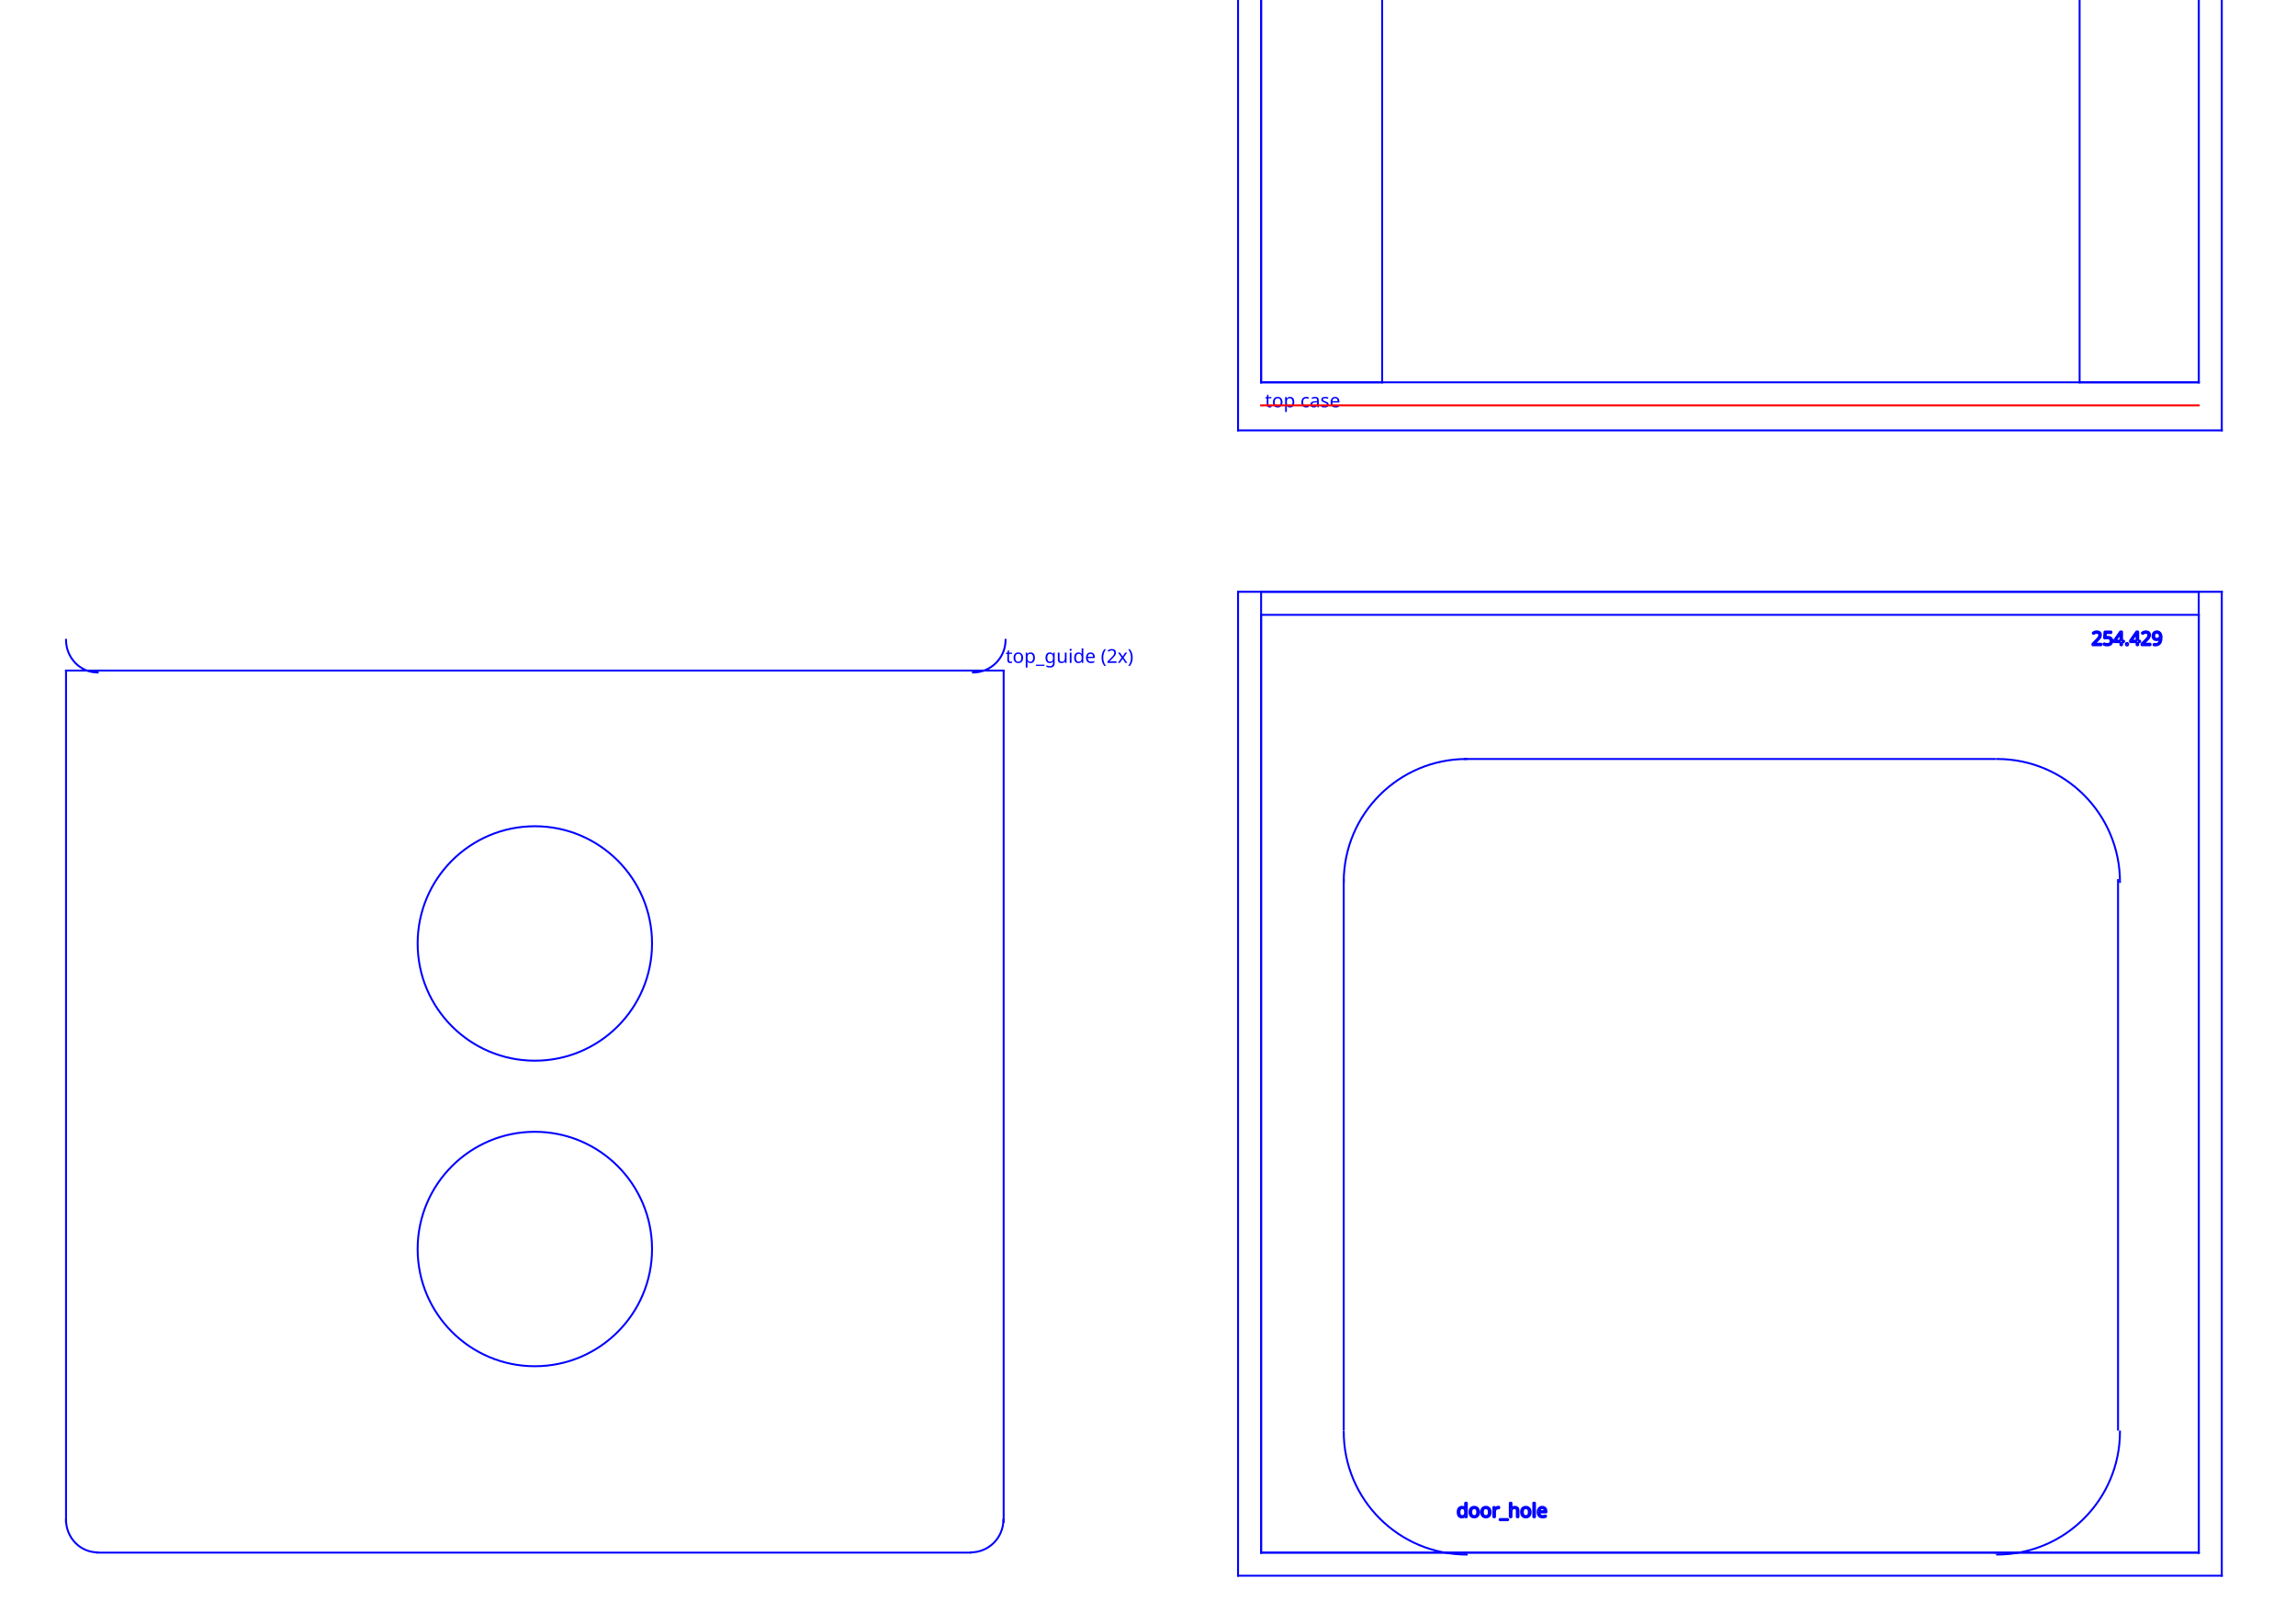
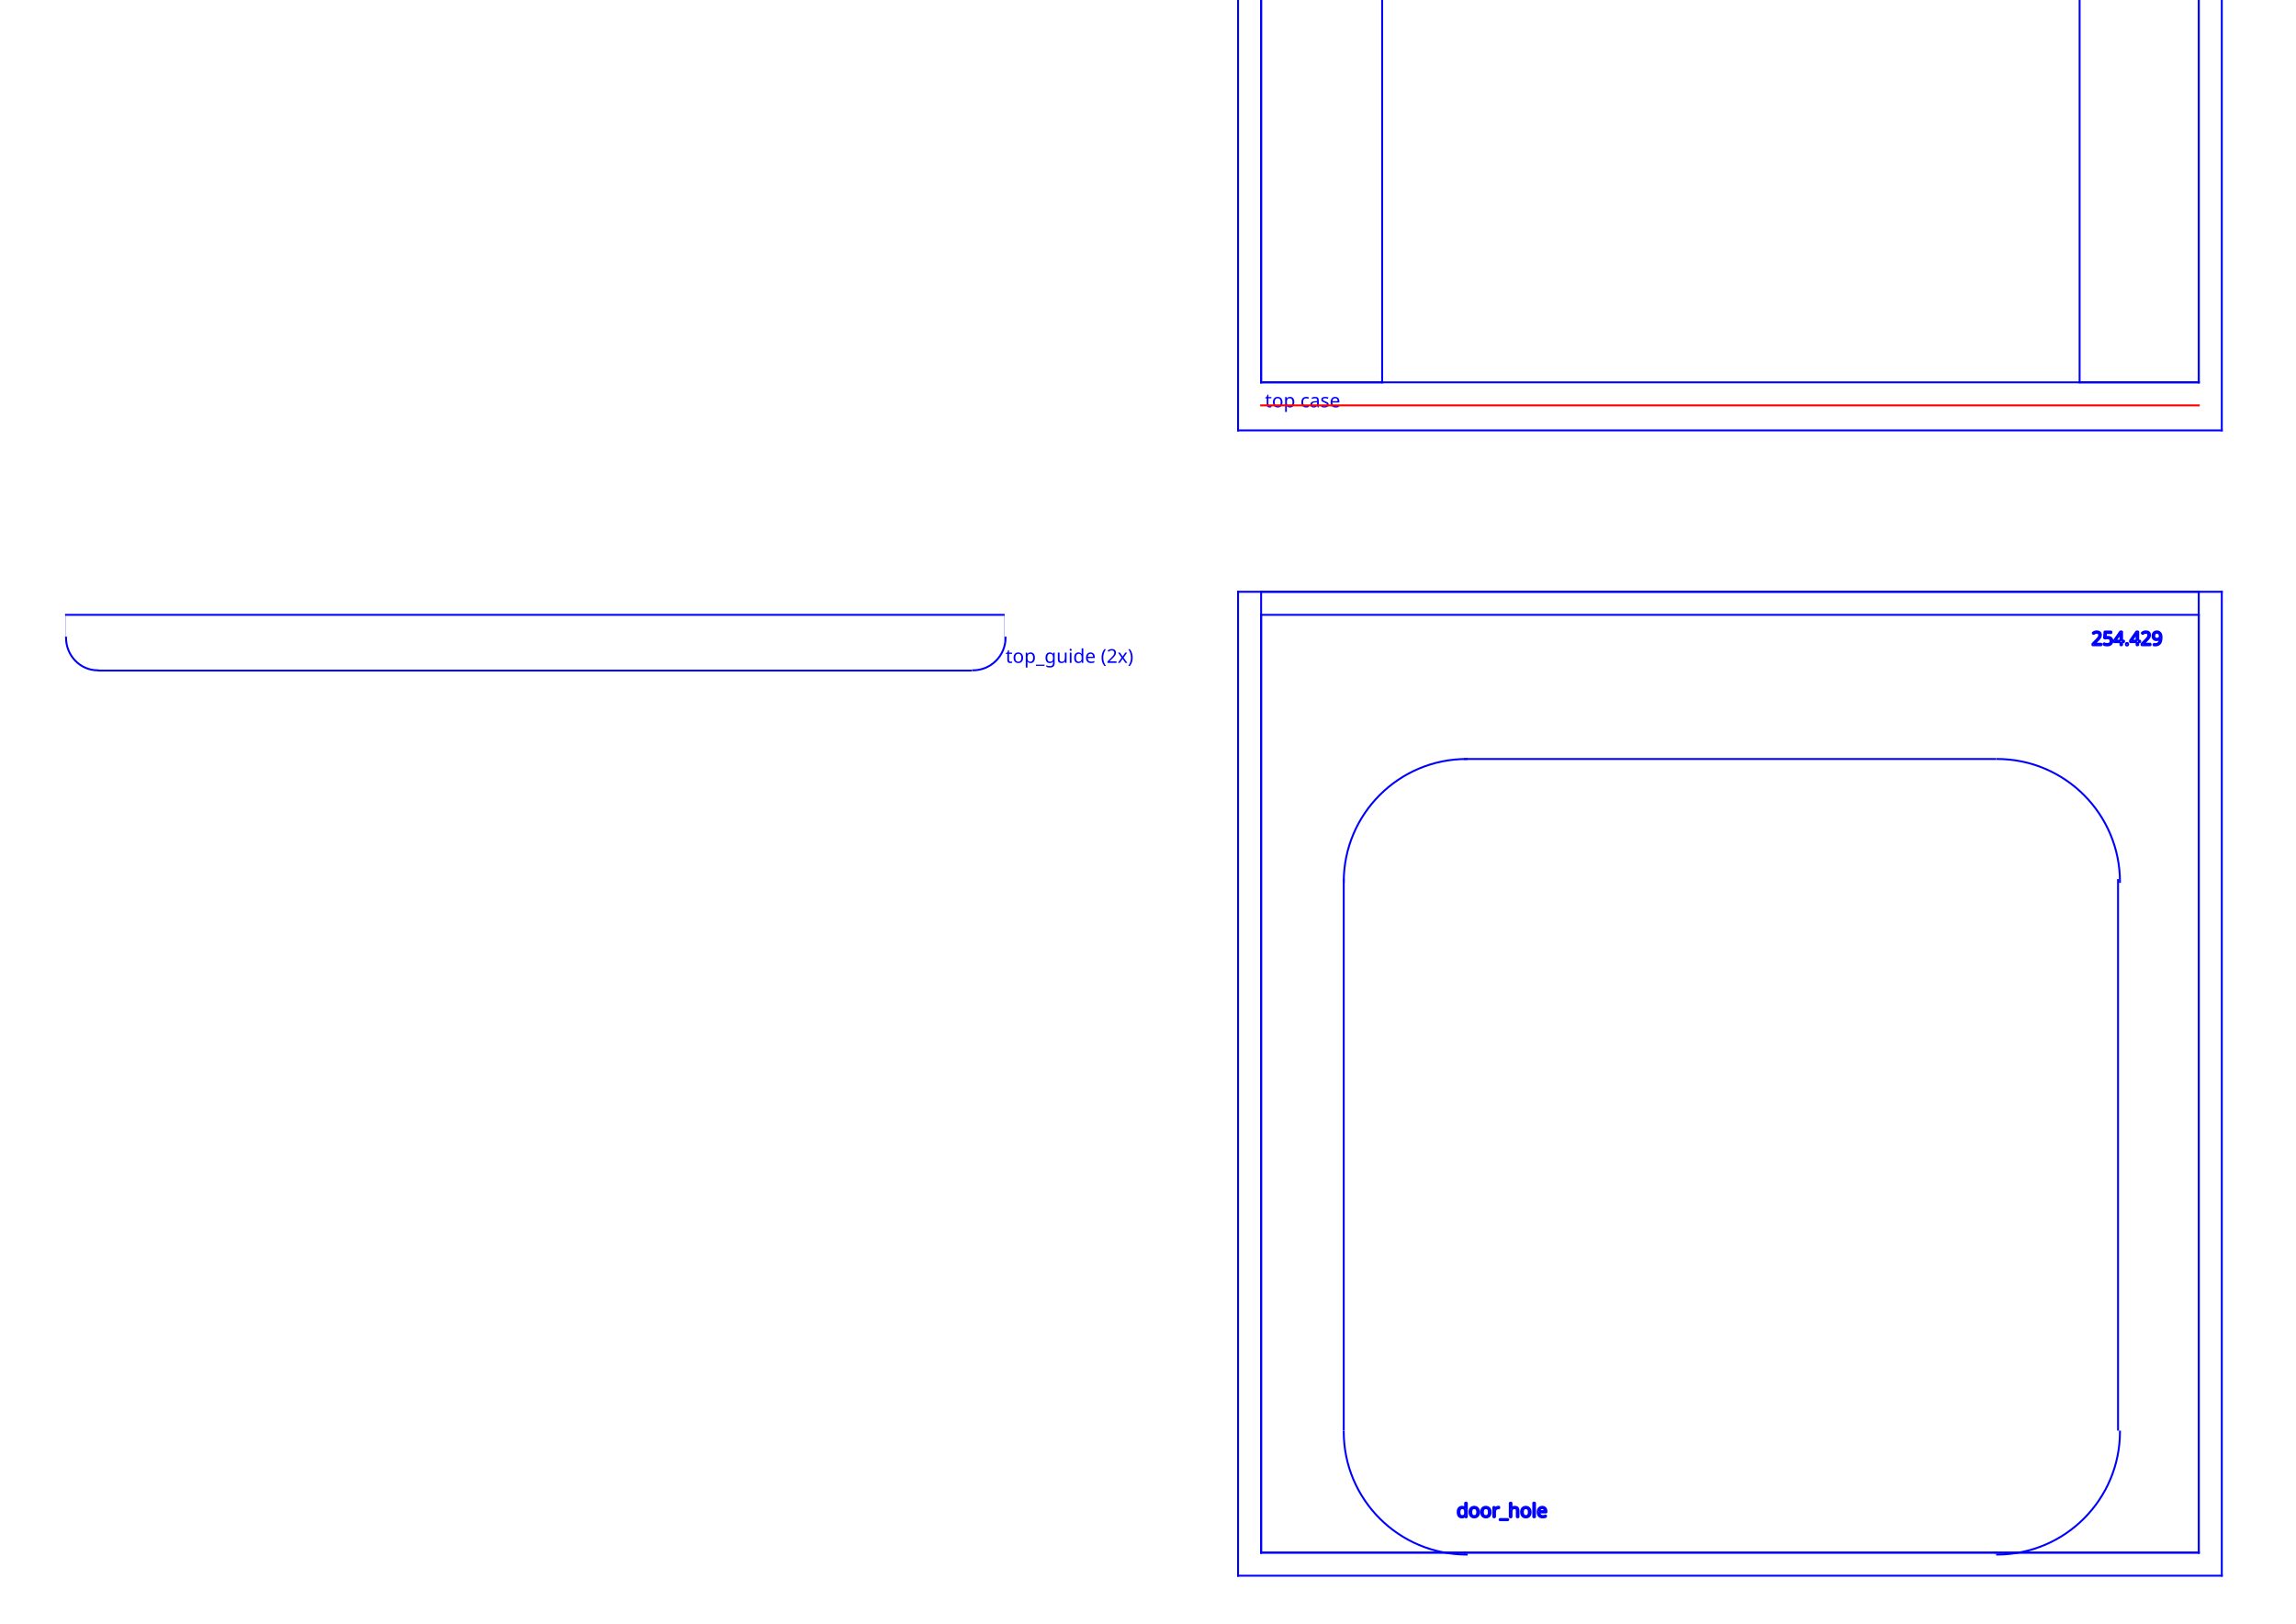
<svg xmlns="http://www.w3.org/2000/svg" width="2104.724" height="1488.189" version="1.2" id="svg2">
  <defs id="defs8" />
-   <g style="font-size:10px;font-style:normal;font-weight:400;fill:none;stroke:#0000ff;stroke-width:1;stroke-linecap:square;stroke-linejoin:bevel;stroke-opacity:1;font-family:Sans" id="g68" font-style="normal" font-weight="400" font-size="10" transform="matrix(1.761293,0,0,1.761293,-274.1177,-227.276)">
-     <text style="font-size:10px;font-style:normal;font-weight:400;fill:#0000ff;fill-opacity:1;stroke:none;font-family:Sans" id="text70" font-style="normal" font-weight="400" font-size="10" y="474" x="679" xml:space="preserve">top_guide (2x)</text>
-   </g>
  <g style="font-size:10px;font-style:normal;font-weight:400;fill:none;stroke:#0000ff;stroke-width:1;stroke-linecap:square;stroke-linejoin:bevel;stroke-opacity:1;font-family:Sans;fill-opacity:1" id="g188" font-style="normal" font-weight="400" font-size="10" transform="matrix(1.761293,0,0,1.761293,-274.1177,-227.276)">
    <polyline style="fill:none;fill-opacity:1;stroke:#0000ff;stroke-opacity:1" id="polyline190" points="800,949 1312,949 " vector-effect="none" />
  </g>
  <g style="font-size:10px;font-style:normal;font-weight:400;fill:none;stroke:#0000ff;stroke-width:1;stroke-linecap:square;stroke-linejoin:bevel;stroke-opacity:1;font-family:Sans;fill-opacity:1" id="g204" font-style="normal" font-weight="400" font-size="10" transform="matrix(1.761293,0,0,1.761293,-274.1177,-227.276)">
    <polyline style="fill:none;fill-opacity:1;stroke:#0000ff;stroke-opacity:1" id="polyline206" points="1258,873 1258,587 " vector-effect="none" />
  </g>
  <g style="font-size:10px;font-style:normal;font-weight:400;fill:none;stroke:#0000ff;stroke-width:1;stroke-linecap:square;stroke-linejoin:bevel;stroke-opacity:1;font-family:Sans" id="g208" font-style="normal" font-weight="400" font-size="10" transform="translate(0,235.6901)" />
  <g style="font-size:10px;font-style:normal;font-weight:400;fill:none;stroke:#0000ff;stroke-width:1;stroke-linecap:square;stroke-linejoin:bevel;stroke-opacity:1;font-family:Sans" id="g214" font-style="normal" font-weight="400" font-size="10" transform="translate(0,235.6901)" />
  <g style="font-size:10px;font-style:normal;font-weight:400;fill:none;stroke:#0000ff;stroke-width:1;stroke-linecap:square;stroke-linejoin:bevel;stroke-opacity:1;font-family:Sans;fill-opacity:1" id="g252" font-style="normal" font-weight="400" font-size="10" transform="matrix(1.761293,0,0,1.761293,-274.1177,-227.276)">
    <polyline style="fill:none;fill-opacity:1;stroke:#0000ff;stroke-opacity:1" id="polyline254" points="800,437 800,949 " vector-effect="none" />
  </g>
  <g style="font-size:10px;font-style:normal;font-weight:400;fill:none;stroke:#0000ff;stroke-width:1;stroke-linecap:square;stroke-linejoin:bevel;stroke-opacity:1;font-family:Sans;fill-opacity:1" id="g328" font-style="normal" font-weight="400" font-size="10" transform="matrix(1.761293,0,0,1.761293,-274.1177,-227.276)">
    <polyline style="fill:none;fill-opacity:1;stroke:#0000ff;stroke-opacity:1" id="polyline330" points="1300,449 1300,937 " vector-effect="none" />
  </g>
  <g style="font-size:10px;font-style:normal;font-weight:400;fill:none;stroke:#0000ff;stroke-width:1;stroke-linecap:square;stroke-linejoin:bevel;stroke-opacity:1;font-family:Sans;fill-opacity:1" id="g348" font-style="normal" font-weight="400" font-size="10" transform="matrix(1.761293,0,0,1.761293,-274.1177,-227.276)">
    <path id="path350" d="m 919,524 c -35.323,0 -63.962,28.616 -64,63.93" vector-effect="none" style="fill:none;fill-opacity:1;stroke:#0000ff;stroke-opacity:1" />
  </g>
  <g style="font-size:10px;font-style:normal;font-weight:400;fill:none;stroke:#0000ff;stroke-width:1;stroke-linecap:square;stroke-linejoin:bevel;stroke-opacity:1;font-family:Sans;fill-opacity:1" id="g360" font-style="normal" font-weight="400" font-size="10" transform="matrix(1.761293,0,0,1.761293,-274.1177,-227.276)">
    <path id="path362" d="m 1195.07,938 c 35.31,-0.038 63.93,-28.677 63.93,-64" vector-effect="none" style="fill:none;fill-opacity:1;stroke:#0000ff;stroke-opacity:1" />
  </g>
  <g style="font-size:10px;font-style:normal;font-weight:400;fill:none;stroke:#0000ff;stroke-width:1;stroke-linecap:square;stroke-linejoin:bevel;stroke-opacity:1;font-family:Sans;fill-opacity:1" id="g364" font-style="normal" font-weight="400" font-size="10" transform="matrix(1.761293,0,0,1.761293,-274.1177,-227.276)">
    <polyline style="fill:none;fill-opacity:1;stroke:#0000ff;stroke-opacity:1" id="polyline366" points="1300,937 1300,437 " vector-effect="none" />
  </g>
  <g style="font-size:10px;font-style:normal;font-weight:400;fill:none;stroke:#0000ff;stroke-width:1;stroke-linecap:square;stroke-linejoin:bevel;stroke-opacity:1;font-family:Sans;fill-opacity:1" id="g368" font-style="normal" font-weight="400" font-size="10" transform="matrix(1.761293,0,0,1.761293,-274.1177,-227.276)">
    <polyline style="fill:none;fill-opacity:1;stroke:#0000ff;stroke-opacity:1" id="polyline370" points="918,524 1194,524 " vector-effect="none" />
  </g>
  <g style="font-size:10px;font-style:normal;font-weight:400;fill:none;stroke:#0000ff;stroke-width:1;stroke-linecap:square;stroke-linejoin:bevel;stroke-opacity:1;font-family:Sans;fill-opacity:1" id="g396" font-style="normal" font-weight="400" font-size="10" transform="matrix(1.761293,0,0,1.761293,-274.1177,-227.276)">
    <polyline style="fill:none;fill-opacity:1;stroke:#0000ff;stroke-opacity:1" id="polyline398" points="812,437 1300,437 " vector-effect="none" />
  </g>
  <g style="font-size:10px;font-style:normal;font-weight:400;fill:none;stroke:#0000ff;stroke-width:1;stroke-linecap:square;stroke-linejoin:bevel;stroke-opacity:1;font-family:Sans;fill-opacity:1" id="g412" font-style="normal" font-weight="400" font-size="10" transform="matrix(1.761293,0,0,1.761293,-274.1177,-227.276)">
    <polyline style="fill:none;fill-opacity:1;stroke:#0000ff;stroke-opacity:1" id="polyline414" points="1300,937 1194,937 " vector-effect="none" />
  </g>
  <g style="font-size:10px;font-style:normal;font-weight:400;fill:none;stroke:#0000ff;stroke-width:1;stroke-linecap:square;stroke-linejoin:bevel;stroke-opacity:1;font-family:Sans;fill-opacity:1" id="g416" font-style="normal" font-weight="400" font-size="10" transform="matrix(1.761293,0,0,1.761293,-274.1177,-227.276)">
    <polyline style="fill:none;fill-opacity:1;stroke:#0000ff;stroke-opacity:1" id="polyline418" points="812,937 812,449 " vector-effect="none" />
  </g>
  <g style="font-size:10px;font-style:normal;font-weight:400;fill:none;stroke:#0000ff;stroke-width:1;stroke-linecap:square;stroke-linejoin:bevel;stroke-opacity:1;font-family:Sans" id="g420" font-style="normal" font-weight="400" font-size="10" transform="translate(0,235.6901)" />
  <g style="font-size:10px;font-style:normal;font-weight:400;fill:none;stroke:#0000ff;stroke-width:1;stroke-linecap:square;stroke-linejoin:bevel;stroke-opacity:1;font-family:Sans" id="g426" font-style="normal" font-weight="400" font-size="10" transform="translate(0,235.6901)" />
  <g style="font-size:10px;font-style:normal;font-weight:400;fill:none;stroke:#0000ff;stroke-width:1;stroke-linecap:square;stroke-linejoin:bevel;stroke-opacity:1;font-family:Sans;fill-opacity:1;stroke-miterlimit:4;stroke-dasharray:none" id="g428" font-style="normal" font-weight="400" font-size="10" transform="matrix(1.761293,0,0,1.761293,-416.4704,-220.5613)">
    <text style="font-size:10px;font-style:normal;font-weight:400;fill:none;fill-opacity:1;stroke:#0000ff;font-family:Sans;stroke-opacity:1;stroke-width:1;stroke-miterlimit:4;stroke-dasharray:none" id="text430" font-style="normal" font-weight="400" font-size="10" y="461" x="1325" xml:space="preserve">254.429</text>
  </g>
  <g style="font-size:10px;font-style:normal;font-weight:400;fill:none;stroke:#0000ff;stroke-width:1;stroke-linecap:square;stroke-linejoin:bevel;stroke-opacity:1;font-family:Sans" id="g432" font-style="normal" font-weight="400" font-size="10" transform="translate(0,235.6901)" />
  <g style="font-size:10px;font-style:normal;font-weight:400;fill:none;stroke:#0000ff;stroke-width:1;stroke-linecap:square;stroke-linejoin:bevel;stroke-opacity:1;font-family:Sans" id="g438" font-style="normal" font-weight="400" font-size="10" transform="translate(0,235.6901)" />
  <g style="font-size:10px;font-style:normal;font-weight:400;fill:none;stroke:#0000ff;stroke-width:1;stroke-linecap:square;stroke-linejoin:bevel;stroke-opacity:1;font-family:Sans;fill-opacity:1" id="g460" font-style="normal" font-weight="400" font-size="10" transform="matrix(1.761293,0,0,1.761293,-274.1177,-227.276)">
    <polyline style="fill:none;fill-opacity:1;stroke:#0000ff;stroke-opacity:1" id="polyline462" points="1312,437 800,437 " vector-effect="none" />
  </g>
  <g style="font-size:10px;font-style:normal;font-weight:400;fill:none;stroke:#0000ff;stroke-width:1;stroke-linecap:square;stroke-linejoin:bevel;stroke-opacity:1;font-family:Sans;fill-opacity:1" id="g464" font-style="normal" font-weight="400" font-size="10" transform="matrix(1.761293,0,0,1.761293,-274.1177,-227.276)">
    <polyline style="fill:none;fill-opacity:1;stroke:#0000ff;stroke-opacity:1" id="polyline466" points="812,449 1300,449 " vector-effect="none" />
  </g>
  <g style="font-size:10px;font-style:normal;font-weight:400;fill:none;stroke:#0000ff;stroke-width:1;stroke-linecap:square;stroke-linejoin:bevel;stroke-opacity:1;font-family:Sans" id="g472" font-style="normal" font-weight="400" font-size="10" transform="translate(0,235.6901)" />
  <g style="font-size:10px;font-style:normal;font-weight:400;fill:none;stroke:#0000ff;stroke-width:1;stroke-linecap:square;stroke-linejoin:bevel;stroke-opacity:1;font-family:Sans" id="g478" font-style="normal" font-weight="400" font-size="10" transform="translate(0,235.6901)" />
  <g style="font-size:10px;font-style:normal;font-weight:400;fill:none;stroke:#0000ff;stroke-width:1;stroke-linecap:square;stroke-linejoin:bevel;stroke-opacity:1;font-family:Sans;fill-opacity:1" id="g488" font-style="normal" font-weight="400" font-size="10" transform="matrix(1.761293,0,0,1.761293,-274.1177,-227.276)">
    <polyline style="fill:none;fill-opacity:1;stroke:#0000ff;stroke-opacity:1" id="polyline490" points="918,937 812,937 " vector-effect="none" />
  </g>
  <g style="font-size:10px;font-style:normal;font-weight:400;fill:none;stroke:#0000ff;stroke-width:1;stroke-linecap:square;stroke-linejoin:bevel;stroke-opacity:1;stroke-dasharray:4, 2, 1, 2;stroke-dashoffset:0;font-family:Sans" id="g496" font-style="normal" font-weight="400" font-size="10" transform="translate(0,235.6901)" />
  <g style="font-size:10px;font-style:normal;font-weight:400;fill:none;stroke:#0000ff;stroke-width:1;stroke-linecap:square;stroke-linejoin:bevel;stroke-opacity:1;font-family:Sans;fill-opacity:1" id="g512" font-style="normal" font-weight="400" font-size="10" transform="matrix(1.761293,0,0,1.761293,-274.1177,-227.276)">
    <polyline style="fill:none;fill-opacity:1;stroke:#0000ff;stroke-opacity:1" id="polyline514" points="918,937 1194,937 " vector-effect="none" />
  </g>
  <g style="font-size:10px;font-style:normal;font-weight:400;fill:none;stroke:#0000ff;stroke-width:1;stroke-linecap:square;stroke-linejoin:bevel;stroke-opacity:1;font-family:Sans;fill-opacity:1" id="g524" font-style="normal" font-weight="400" font-size="10" transform="matrix(1.761293,0,0,1.761293,-165.3388,-298.4524)">
    <text style="font-size:10px;font-style:normal;font-weight:400;fill:none;fill-opacity:1;stroke:#0000ff;font-family:Sans;stroke-opacity:1" id="text526" font-style="normal" font-weight="400" font-size="10" y="959" x="852" xml:space="preserve">door_hole</text>
  </g>
  <g style="font-size:10px;font-style:normal;font-weight:400;fill:none;stroke:#0000ff;stroke-width:1;stroke-linecap:square;stroke-linejoin:bevel;stroke-opacity:1;font-family:Sans;fill-opacity:1" id="g528" font-style="normal" font-weight="400" font-size="10" transform="matrix(1.761293,0,0,1.761293,-274.1177,-227.276)">
    <polyline style="fill:none;fill-opacity:1;stroke:#0000ff;stroke-opacity:1" id="polyline530" points="855,873 855,587 " vector-effect="none" />
  </g>
  <g style="font-size:10px;font-style:normal;font-weight:400;fill:none;stroke:#0000ff;stroke-width:1;stroke-linecap:square;stroke-linejoin:bevel;stroke-opacity:1;font-family:Sans;fill-opacity:1" id="g536" font-style="normal" font-weight="400" font-size="10" transform="matrix(1.761293,0,0,1.761293,-274.1177,-227.276)">
    <path id="path538" d="m 1259,588 c 0,-35.323 -28.62,-63.962 -63.93,-64" vector-effect="none" style="fill:none;fill-opacity:1;stroke:#0000ff;stroke-opacity:1" />
  </g>
  <g style="font-size:10px;font-style:normal;font-weight:400;fill:none;stroke:#0000ff;stroke-width:1;stroke-linecap:square;stroke-linejoin:bevel;stroke-opacity:1;font-family:Sans;fill-opacity:1" id="g544" font-style="normal" font-weight="400" font-size="10" transform="matrix(1.761293,0,0,1.761293,-274.1177,-227.276)">
    <path id="path546" d="m 855,874.07 c 0.038,35.314 28.677,63.93 64,63.93" vector-effect="none" style="fill:none;fill-opacity:1;stroke:#0000ff;stroke-opacity:1" />
  </g>
  <g style="font-size:10px;font-style:normal;font-weight:400;fill:none;stroke:#0000ff;stroke-width:1;stroke-linecap:square;stroke-linejoin:bevel;stroke-opacity:1;font-family:Sans;fill-opacity:1" id="g552" font-style="normal" font-weight="400" font-size="10" transform="matrix(1.761293,0,0,1.761293,-274.1177,-227.276)">
    <polyline style="fill:none;fill-opacity:1;stroke:#0000ff;stroke-opacity:1" id="polyline554" points="812,937 812,437 " vector-effect="none" />
  </g>
  <g style="font-size:10px;font-style:normal;font-weight:400;fill:none;stroke:#0000ff;stroke-width:1;stroke-linecap:square;stroke-linejoin:bevel;stroke-opacity:1;font-family:Sans;fill-opacity:1" id="g560" font-style="normal" font-weight="400" font-size="10" transform="matrix(1.761293,0,0,1.761293,-274.1177,-227.276)">
    <polyline style="fill:none;fill-opacity:1;stroke:#0000ff;stroke-opacity:1" id="polyline562" points="1312,949 1312,437 " vector-effect="none" />
  </g>
  <g style="font-size:10px;font-style:normal;font-weight:400;fill:none;stroke:#0000ff;stroke-width:1;stroke-linecap:square;stroke-linejoin:bevel;stroke-opacity:1;font-family:Sans;fill-opacity:1" id="g608" font-style="normal" font-weight="400" font-size="10" transform="matrix(1.761293,0,0,1.761293,-274.1177,-227.276)">
    <polyline style="fill:none;fill-opacity:1;stroke:#0000ff;stroke-opacity:1" id="polyline610" points="812,937 1300,937 " vector-effect="none" />
  </g>
  <g style="font-size:10px;font-style:normal;font-weight:400;fill:none;stroke:#0000ff;stroke-width:1;stroke-linecap:square;stroke-linejoin:bevel;stroke-opacity:1;font-family:Sans" id="g636" font-style="normal" font-weight="400" font-size="10" transform="translate(0,235.6901)" />
  <g style="font-size:10px;font-style:normal;font-weight:400;fill:none;stroke:#0000ff;stroke-width:1;stroke-linecap:square;stroke-linejoin:bevel;stroke-opacity:1;font-family:Sans" id="g642" font-style="normal" font-weight="400" font-size="10" transform="translate(0,235.6901)" />
-   <g style="font-size:10px;font-style:normal;font-weight:400;fill:none;stroke:#0000ff;stroke-width:1;stroke-linecap:square;stroke-linejoin:bevel;stroke-opacity:1;font-family:Sans" id="g680" font-style="normal" font-weight="400" font-size="10" transform="matrix(1.761293,0,0,1.761293,-274.1177,-227.276)">
-     <path id="path682" d="M 662.019,479 C 671.399,478.99 679,471.383 679,462" vector-effect="none" />
-   </g>
-   <g style="font-size:10px;font-style:normal;font-weight:400;fill:none;stroke:#0000ff;stroke-width:1;stroke-linecap:square;stroke-linejoin:bevel;stroke-opacity:1;font-family:Sans" id="g692" font-style="normal" font-weight="400" font-size="10" transform="matrix(1.761293,0,0,1.761293,-274.1177,-227.276)">
-     <path id="path694" d="m 190,462 c 0,9.383 7.378,16.99 16.482,17" vector-effect="none" />
-   </g>
-   <g id="layer5" style="display:inline">
-     <g style="font-size:10px;font-style:normal;font-weight:400;fill:none;stroke:#0000ff;stroke-width:1;stroke-linecap:square;stroke-linejoin:bevel;stroke-opacity:1;display:inline;font-family:Sans" id="g76" font-style="normal" font-weight="400" font-size="10" transform="matrix(1.761293,0,0,1.761293,-274.1177,-227.276)">
-       <path id="path78" d="m 495,620 c 0,33.689 -27.311,61 -61,61 -33.689,0 -61,-27.311 -61,-61 0,-33.689 27.311,-61 61,-61 33.689,0 61,27.311 61,61" vector-effect="none" />
-     </g>
-     <g style="font-size:10px;font-style:normal;font-weight:400;fill:none;stroke:#0000ff;stroke-width:1;stroke-linecap:square;stroke-linejoin:bevel;stroke-opacity:1;display:inline;font-family:Sans" id="g128" font-style="normal" font-weight="400" font-size="10" transform="matrix(1.761293,0,0,1.761293,-274.1177,-227.276)">
-       <path id="path130" d="m 495,779 c 0,33.689 -27.311,61 -61,61 -33.689,0 -61,-27.311 -61,-61 0,-33.689 27.311,-61 61,-61 33.689,0 61,27.311 61,61" vector-effect="none" />
-     </g>
-     <g style="font-size:10px;font-style:normal;font-weight:400;fill:none;stroke:#0000ff;stroke-width:1;stroke-linecap:square;stroke-linejoin:bevel;stroke-opacity:1;display:inline;font-family:Sans" id="g196" font-style="normal" font-weight="400" font-size="10" transform="matrix(1.761293,0,0,1.761293,-276.1177,-229.276)">
-       <path id="path198" d="M 662.019,938 C 671.399,937.99 679,930.383 679,921" vector-effect="none" />
-     </g>
-     <g style="font-size:10px;font-style:normal;font-weight:400;fill:none;stroke:#0000ff;stroke-width:1;stroke-linecap:square;stroke-linejoin:bevel;stroke-opacity:1;display:inline;font-family:Sans" id="g220" font-style="normal" font-weight="400" font-size="10" transform="matrix(1.761293,0,0,1.761293,-274.1177,-227.276)">
-       <polyline style="fill:none" id="polyline222" points="206,937 661,937 " vector-effect="none" />
-     </g>
-     <g style="font-size:10px;font-style:normal;font-weight:400;fill:none;stroke:#0000ff;stroke-width:1;stroke-linecap:square;stroke-linejoin:bevel;stroke-opacity:1;display:inline;font-family:Sans" id="g200" font-style="normal" font-weight="400" font-size="10" transform="matrix(1.761293,0,0,1.761293,-274.1177,-227.276)">
-       <path id="path202" d="m 190,919.864 c 0,9.383 7.378,16.99 16.482,17" vector-effect="none" />
-     </g>
-     <g style="font-size:10px;font-style:normal;font-weight:400;fill:none;stroke:#0000ff;stroke-width:1;stroke-linecap:square;stroke-linejoin:bevel;stroke-opacity:1;display:inline;font-family:Sans" id="g720" font-style="normal" font-weight="400" font-size="10" transform="matrix(1.761293,0,0,1.761293,-274.1177,-227.276)">
-       <polyline style="fill:none" id="polyline722" points="190,921 190,478 " vector-effect="none" />
-     </g>
-     <g style="font-size:10px;font-style:normal;font-weight:400;fill:none;stroke:#0000ff;stroke-width:1;stroke-linecap:square;stroke-linejoin:bevel;stroke-opacity:1;display:inline;font-family:Sans" id="g56" font-style="normal" font-weight="400" font-size="10" transform="matrix(1.761293,0,0,1.761293,-274.1177,-227.276)">
-       <polyline style="fill:none" id="polyline58" points="190,478 678,478 " vector-effect="none" />
-     </g>
-     <g style="font-size:10px;font-style:normal;font-weight:400;fill:none;stroke:#0000ff;stroke-width:1;stroke-linecap:square;stroke-linejoin:bevel;stroke-opacity:1;display:inline;font-family:Sans" id="g100" font-style="normal" font-weight="400" font-size="10" transform="matrix(1.761293,0,0,1.761293,-274.1177,-227.276)">
-       <polyline style="fill:none" id="polyline102" points="678,921 678,478 " vector-effect="none" />
-     </g>
-   </g>
  <g id="layer6" style="display:none">
    <g style="font-size:10px;font-style:normal;font-weight:400;fill:none;stroke:#0000ff;stroke-width:1;stroke-linecap:square;stroke-linejoin:bevel;stroke-opacity:1;display:inline;font-family:Sans" id="g280" font-style="normal" font-weight="400" font-size="10" transform="matrix(1.761293,0,0,1.761293,-274.1177,-227.276)">
      <polyline style="fill:none" id="polyline282" points="678,449 678,937 " vector-effect="none" />
    </g>
    <g style="font-size:10px;font-style:normal;font-weight:400;fill:none;stroke:#0000ff;stroke-width:1;stroke-linecap:square;stroke-linejoin:bevel;stroke-opacity:1;display:inline;font-family:Sans" id="g304" font-style="normal" font-weight="400" font-size="10" transform="matrix(1.761293,0,0,1.761293,-274.1177,-227.276)">
      <polyline style="fill:none" id="polyline306" points="678,937 190,937 " vector-effect="none" />
    </g>
    <g style="font-size:10px;font-style:normal;font-weight:400;fill:none;stroke:#0000ff;stroke-width:1;stroke-linecap:square;stroke-linejoin:bevel;stroke-opacity:1;display:inline;font-family:Sans" id="g408" font-style="normal" font-weight="400" font-size="10" transform="matrix(1.761293,0,0,1.761293,-274.1177,-227.276)">
      <polyline style="fill:none" id="polyline410" points="190,937 190,449 " vector-effect="none" />
    </g>
    <g style="font-size:10px;font-style:normal;font-weight:400;fill:none;stroke:#0000ff;stroke-width:1;stroke-linecap:square;stroke-linejoin:bevel;stroke-opacity:1;display:inline;font-family:Sans" id="g184" font-style="normal" font-weight="400" font-size="10" transform="matrix(1.761293,0,0,1.761293,-274.1177,-227.276)">
      <polyline style="fill:none" id="polyline186" points="190,449 678,449 " vector-effect="none" />
    </g>
    <g style="font-size:10px;font-style:normal;font-weight:400;fill:none;stroke:#0000ff;stroke-width:1;stroke-linecap:square;stroke-linejoin:bevel;stroke-opacity:1;display:inline;font-family:Sans" id="g652" font-style="normal" font-weight="400" font-size="10" transform="matrix(1.761293,0,0,1.761293,-274.1177,-227.276)">
      <text style="font-size:10px;font-style:normal;font-weight:400;fill:#0000ff;fill-opacity:1;stroke:none;font-family:Sans" id="text654" font-style="normal" font-weight="400" font-size="10" y="461" x="193" xml:space="preserve">2 side and 1 back (3x)</text>
    </g>
  </g>
+   <g id="layer5" style="display:none">
+     <g style="font-size:10px;font-style:normal;font-weight:400;fill:none;stroke:#0000ff;stroke-width:1;stroke-linecap:square;stroke-linejoin:bevel;stroke-opacity:1;display:inline;font-family:Sans" id="g76" font-style="normal" font-weight="400" font-size="10" transform="matrix(1.761293,0,0,1.761293,-274.1177,-227.276)">
+       <path id="path78" d="m 495,620 c 0,33.689 -27.311,61 -61,61 -33.689,0 -61,-27.311 -61,-61 0,-33.689 27.311,-61 61,-61 33.689,0 61,27.311 61,61" vector-effect="none" />
+     </g>
+     <g style="font-size:10px;font-style:normal;font-weight:400;fill:none;stroke:#0000ff;stroke-width:1;stroke-linecap:square;stroke-linejoin:bevel;stroke-opacity:1;display:inline;font-family:Sans" id="g128" font-style="normal" font-weight="400" font-size="10" transform="matrix(1.761293,0,0,1.761293,-274.1177,-227.276)">
+       <path id="path130" d="m 495,779 c 0,33.689 -27.311,61 -61,61 -33.689,0 -61,-27.311 -61,-61 0,-33.689 27.311,-61 61,-61 33.689,0 61,27.311 61,61" vector-effect="none" />
+     </g>
+     <g style="font-size:10px;font-style:normal;font-weight:400;fill:none;stroke:#0000ff;stroke-width:1;stroke-linecap:square;stroke-linejoin:bevel;stroke-opacity:1;display:inline;font-family:Sans" id="g196" font-style="normal" font-weight="400" font-size="10" transform="matrix(1.761293,0,0,1.761293,-276.1177,-229.276)">
+       <path id="path198" d="M 662.019,938 C 671.399,937.99 679,930.383 679,921" vector-effect="none" />
+     </g>
+     <g style="font-size:10px;font-style:normal;font-weight:400;fill:none;stroke:#0000ff;stroke-width:1;stroke-linecap:square;stroke-linejoin:bevel;stroke-opacity:1;display:inline;font-family:Sans" id="g220" font-style="normal" font-weight="400" font-size="10" transform="matrix(1.761293,0,0,1.761293,-274.1177,-227.276)">
+       <polyline style="fill:none" id="polyline222" points="206,937 661,937 " vector-effect="none" />
+     </g>
+     <g style="font-size:10px;font-style:normal;font-weight:400;fill:none;stroke:#0000ff;stroke-width:1;stroke-linecap:square;stroke-linejoin:bevel;stroke-opacity:1;display:inline;font-family:Sans" id="g200" font-style="normal" font-weight="400" font-size="10" transform="matrix(1.761293,0,0,1.761293,-274.1177,-227.276)">
+       <path id="path202" d="m 190,919.864 c 0,9.383 7.378,16.99 16.482,17" vector-effect="none" />
+     </g>
+     <g style="font-size:10px;font-style:normal;font-weight:400;fill:none;stroke:#0000ff;stroke-width:1;stroke-linecap:square;stroke-linejoin:bevel;stroke-opacity:1;display:inline;font-family:Sans" id="g720" font-style="normal" font-weight="400" font-size="10" transform="matrix(1.761293,0,0,1.761293,-274.1177,-227.276)">
+       <polyline style="fill:none" id="polyline722" points="190,921 190,478 " vector-effect="none" />
+     </g>
+     <g style="font-size:10px;font-style:normal;font-weight:400;fill:none;stroke:#0000ff;stroke-width:1;stroke-linecap:square;stroke-linejoin:bevel;stroke-opacity:1;display:inline;font-family:Sans" id="g56" font-style="normal" font-weight="400" font-size="10" transform="matrix(1.761293,0,0,1.761293,-274.1177,-227.276)">
+       <polyline style="fill:none" id="polyline58" points="190,478 678,478 " vector-effect="none" />
+     </g>
+     <g style="font-size:10px;font-style:normal;font-weight:400;fill:none;stroke:#0000ff;stroke-width:1;stroke-linecap:square;stroke-linejoin:bevel;stroke-opacity:1;display:inline;font-family:Sans" id="g100" font-style="normal" font-weight="400" font-size="10" transform="matrix(1.761293,0,0,1.761293,-274.1177,-227.276)">
+       <polyline style="fill:none" id="polyline102" points="678,921 678,478 " vector-effect="none" />
+     </g>
+   </g>
+   <g id="layer8">
+     <g style="display:inline;font-size:10px;font-style:normal;font-weight:400;fill:none;stroke:#0000ff;stroke-width:1;stroke-linecap:square;stroke-linejoin:bevel;stroke-opacity:1;font-family:Sans" id="g68" font-style="normal" font-weight="400" font-size="10" transform="matrix(1.761293,0,0,1.761293,-274.1177,-227.276)">
+       <text style="font-size:10px;font-style:normal;font-weight:400;fill:#0000ff;fill-opacity:1;stroke:none;font-family:Sans" id="text70" font-style="normal" font-weight="400" font-size="10" y="474" x="679" xml:space="preserve">top_guide (2x)</text>
+     </g>
+     <g style="font-size:10px;font-style:normal;font-weight:400;fill:none;stroke:#0000ff;stroke-width:1;stroke-linecap:square;stroke-linejoin:bevel;stroke-opacity:1;display:inline;font-family:Sans" id="g680" font-style="normal" font-weight="400" font-size="10" transform="matrix(1.761293,0,0,1.761293,-274.1177,-229.276)">
+       <path id="path682" d="M 662.019,479 C 671.399,478.99 679,471.383 679,462" vector-effect="none" />
+     </g>
+     <g style="font-size:10px;font-style:normal;font-weight:400;fill:none;stroke:#0000ff;stroke-width:1;stroke-linecap:square;stroke-linejoin:bevel;stroke-opacity:1;display:inline;font-family:Sans" id="g692" font-style="normal" font-weight="400" font-size="10" transform="matrix(1.761293,0,0,1.761293,-274.1177,-229.276)">
+       <path id="path694" d="m 190,462 c 0,9.383 7.378,16.99 16.482,17" vector-effect="none" />
+     </g>
+     <g transform="matrix(1.761293,0,0,1.761293,-274.1177,-227.276)" font-size="10" font-weight="400" font-style="normal" id="g5151" style="display:inline;font-size:10px;font-style:normal;font-weight:400;fill:none;stroke:#0000ff;stroke-width:1;stroke-linecap:square;stroke-linejoin:bevel;stroke-opacity:1;font-family:Sans">
+       <polyline vector-effect="none" points="190,449 678,449 " id="polyline5153" style="fill:none" />
+     </g>
+     <g transform="matrix(1.63768,0,0,1.761293,-220.4701,-227.276)" font-size="10" font-weight="400" font-style="normal" id="g5157" style="font-size:10px;font-style:normal;font-weight:400;fill:none;stroke:#0000ff;stroke-width:1;stroke-linecap:square;stroke-linejoin:bevel;stroke-opacity:1;display:inline;font-family:Sans">
+       <polyline vector-effect="none" points="190,478 678,478 " id="polyline5159" style="fill:none" />
+     </g>
+     <g transform="matrix(1.761293,0,0,0.05515813,-274.1177,536.3624)" font-size="10" font-weight="400" font-style="normal" id="g5163" style="font-size:10px;font-style:normal;font-weight:400;fill:none;stroke:#0000ff;stroke-width:0.114;stroke-linecap:square;stroke-linejoin:bevel;stroke-opacity:1;display:inline;font-family:Sans;stroke-miterlimit:4;stroke-dasharray:none">
+       <polyline vector-effect="none" points="190,921 190,478 " id="polyline5165" style="fill:none;stroke-width:0.114;stroke-miterlimit:4;stroke-dasharray:none" />
+     </g>
+     <g style="font-size:10px;font-style:normal;font-weight:400;fill:none;stroke:#0000ff;stroke-width:0.114;stroke-linecap:square;stroke-linejoin:bevel;stroke-miterlimit:4;stroke-opacity:1;stroke-dasharray:none;display:inline;font-family:Sans" id="g5169" font-style="normal" font-weight="400" font-size="10" transform="matrix(1.761293,0,0,0.05515813,585.8823,536.3624)">
+       <polyline style="fill:none;stroke-width:0.114;stroke-miterlimit:4;stroke-dasharray:none" id="polyline5171" points="190,921 190,478 " vector-effect="none" />
+     </g>
+   </g>
  <g id="layer4" style="display:inline">
    <g style="font-size:10px;font-style:normal;font-weight:400;fill:none;stroke:#0000ff;stroke-width:1;stroke-linecap:square;stroke-linejoin:bevel;stroke-opacity:1;display:inline;font-family:Sans" id="g28" font-style="normal" font-weight="400" font-size="10" transform="matrix(1.761293,0,0,1.761293,-274.1177,-227.276)">
      <polyline style="fill:none" id="polyline30" points="875,328 875,-109 " vector-effect="none" />
    </g>
    <g style="font-size:10px;font-style:normal;font-weight:400;fill:none;stroke:#0000ff;stroke-width:1;stroke-linecap:square;stroke-linejoin:bevel;stroke-opacity:1;display:inline;font-family:Sans" id="g712" font-style="normal" font-weight="400" font-size="10" transform="matrix(1.761293,0,0,1.761293,-274.1177,-227.276)">
      <polyline style="fill:none" id="polyline714" points="1238,328 1238,-109 " vector-effect="none" />
    </g>
    <g style="font-size:10px;font-style:normal;font-weight:400;fill:none;stroke:#0000ff;stroke-width:1;stroke-linecap:square;stroke-linejoin:bevel;stroke-opacity:1;display:inline;font-family:Sans" id="g668" font-style="normal" font-weight="400" font-size="10" transform="matrix(1.761293,0,0,1.761293,-274.1177,-227.276)">
      <polyline style="fill:none" id="polyline670" points="1300,-109 1238,-109 " vector-effect="none" />
    </g>
    <g style="font-size:10px;font-style:normal;font-weight:400;fill:none;stroke:#0000ff;stroke-width:1;stroke-linecap:square;stroke-linejoin:bevel;stroke-opacity:1;display:inline;font-family:Sans" id="g688" font-style="normal" font-weight="400" font-size="10" transform="matrix(1.761293,0,0,1.761293,-274.1177,-227.276)">
      <text style="font-size:10px;font-style:normal;font-weight:400;fill:#0000ff;fill-opacity:1;stroke:none;font-family:Sans" id="text690" font-style="normal" font-weight="400" font-size="10" y="-98" x="815" xml:space="preserve">top_case_spacer (x2)</text>
    </g>
    <g style="font-size:10px;font-style:normal;font-weight:400;fill:none;stroke:#0000ff;stroke-width:1;stroke-linecap:square;stroke-linejoin:bevel;stroke-opacity:1;display:inline;font-family:Sans" id="g96" font-style="normal" font-weight="400" font-size="10" transform="matrix(1.761293,0,0,1.761293,-274.1177,-227.276)">
      <polyline style="fill:none" id="polyline98" points="812,328 875,328 " vector-effect="none" />
    </g>
    <g style="font-size:10px;font-style:normal;font-weight:400;fill:none;stroke:#0000ff;stroke-width:1;stroke-linecap:square;stroke-linejoin:bevel;stroke-opacity:1;display:inline;font-family:Sans" id="g708" font-style="normal" font-weight="400" font-size="10" transform="matrix(1.761293,0,0,1.761293,-274.1177,-227.276)">
      <polyline style="fill:none" id="polyline710" points="1300,328 1238,328 " vector-effect="none" />
    </g>
    <g transform="matrix(1.761293,0,0,1.761293,-274.1177,-227.276)" font-size="10" font-weight="400" font-style="normal" id="g4925" style="font-size:10px;font-style:normal;font-weight:400;fill:none;stroke:#0000ff;stroke-width:1;stroke-linecap:square;stroke-linejoin:bevel;stroke-opacity:1;display:inline;font-family:Sans">
      <polyline vector-effect="none" points="812,328 812,-109 " id="polyline4927" style="fill:none" />
    </g>
    <g transform="matrix(1.761293,0,0,1.761293,-274.1177,-227.276)" font-size="10" font-weight="400" font-style="normal" id="g4937" style="font-size:10px;font-style:normal;font-weight:400;fill:none;stroke:#0000ff;stroke-width:1;stroke-linecap:square;stroke-linejoin:bevel;stroke-opacity:1;display:inline;font-family:Sans">
      <polyline vector-effect="none" points="1300,328 1300,-109 " id="polyline4939" style="fill:none" />
    </g>
    <g transform="matrix(1.761293,0,0,1.761293,-274.1177,-997.276)" font-size="10" font-weight="400" font-style="normal" id="g4957" style="font-size:10px;font-style:normal;font-weight:400;fill:none;stroke:#0000ff;stroke-width:1;stroke-linecap:square;stroke-linejoin:bevel;stroke-opacity:1;display:inline;font-family:Sans">
      <polyline vector-effect="none" points="812,328 875,328 " id="polyline4959" style="fill:none" />
    </g>
  </g>
  <g id="layer3" style="display:inline">
    <g style="font-size:10px;font-style:normal;font-weight:400;fill:none;stroke:#0000ff;stroke-width:1;stroke-linecap:square;stroke-linejoin:bevel;stroke-opacity:1;display:inline;font-family:Sans" id="g52" font-style="normal" font-weight="400" font-size="10" transform="matrix(1.761293,0,0,1.761293,-274.1177,-227.276)">
      <polyline style="fill:none" id="polyline54" points="812,-109 1300,-109 " vector-effect="none" />
    </g>
    <g style="font-size:10px;font-style:normal;font-weight:400;fill:none;stroke:#0000ff;stroke-width:1;stroke-linecap:square;stroke-linejoin:bevel;stroke-opacity:1;display:inline;font-family:Sans" id="g64" font-style="normal" font-weight="400" font-size="10" transform="matrix(1.761293,0,0,1.761293,-274.1177,-227.276)">
      <polyline style="fill:none" id="polyline66" points="812,328 1300,328 " vector-effect="none" />
    </g>
    <g style="font-size:10px;font-style:normal;font-weight:400;fill:none;stroke:#0000ff;stroke-width:1;stroke-linecap:square;stroke-linejoin:bevel;stroke-opacity:1;display:inline;font-family:Sans" id="g700" font-style="normal" font-weight="400" font-size="10" transform="matrix(1.761293,0,0,1.761293,-274.1177,-227.276)">
      <polyline style="fill:none" id="polyline702" points="812,328 812,-109 " vector-effect="none" />
    </g>
    <g style="font-size:10px;font-style:normal;font-weight:400;fill:none;stroke:#0000ff;stroke-width:1;stroke-linecap:square;stroke-linejoin:bevel;stroke-opacity:1;display:inline;font-family:Sans" id="g20" font-style="normal" font-weight="400" font-size="10" transform="matrix(1.761293,0,0,1.761293,-274.1177,-227.276)">
      <polyline style="fill:none" id="polyline22" points="1300,328 1300,-109 " vector-effect="none" />
    </g>
    <g style="font-size:10px;font-style:normal;font-weight:400;fill:none;stroke:#0000ff;stroke-width:1;stroke-linecap:square;stroke-linejoin:bevel;stroke-opacity:1;display:inline;font-family:Sans" id="g60" font-style="normal" font-weight="400" font-size="10" transform="matrix(1.761293,0,0,1.761293,-274.1177,-227.276)">
      <text style="font-size:10px;font-style:normal;font-weight:400;fill:#0000ff;fill-opacity:1;stroke:none;font-family:Sans" id="text62" font-style="normal" font-weight="400" font-size="10" y="341" x="814" xml:space="preserve">top case</text>
    </g>
  </g>
  <g id="layer1" style="display:inline">
    <g style="font-size:10px;font-style:normal;font-weight:400;fill:none;stroke:#0000ff;stroke-width:1;stroke-linecap:square;stroke-linejoin:bevel;stroke-opacity:1;font-family:Sans" id="g308" font-style="normal" font-weight="400" font-size="10" transform="matrix(1.761293,0,0,1.761293,-274.1177,-227.276)">
      <polyline style="fill:none" id="polyline310" points="800,353 1312,353 " vector-effect="none" />
    </g>
    <g style="font-size:10px;font-style:normal;font-weight:400;fill:none;stroke:#0000ff;stroke-width:1;stroke-linecap:square;stroke-linejoin:bevel;stroke-opacity:1;font-family:Sans" id="g400" font-style="normal" font-weight="400" font-size="10" transform="matrix(1.761293,0,0,1.761293,-274.1177,-227.276)">
      <polyline style="fill:none" id="polyline402" points="800,-135 1312,-135 " vector-effect="none" />
    </g>
    <g style="font-size:10px;font-style:normal;font-weight:400;fill:none;stroke:#0000ff;stroke-width:1;stroke-linecap:square;stroke-linejoin:bevel;stroke-opacity:1;font-family:Sans" id="g440" font-style="normal" font-weight="400" font-size="10" transform="matrix(1.761293,0,0,1.761293,-274.1177,-227.276)">
      <polyline style="fill:none" id="polyline442" points="800,353 800,-135 " vector-effect="none" />
    </g>
    <g style="font-size:10px;font-style:normal;font-weight:400;fill:none;stroke:#0000ff;stroke-width:1;stroke-linecap:square;stroke-linejoin:bevel;stroke-opacity:1;font-family:Sans" id="g572" font-style="normal" font-weight="400" font-size="10" transform="matrix(1.761293,0,0,1.761293,-274.1177,-227.276)">
      <polyline style="fill:none" id="polyline574" points="1312,353 1312,-135 " vector-effect="none" />
    </g>
    <g style="font-size:10px;font-style:normal;font-weight:400;fill:none;stroke:#0000ff;stroke-width:1;stroke-linecap:square;stroke-linejoin:bevel;stroke-opacity:1;font-family:Sans" id="g156" font-style="normal" font-weight="400" font-size="10" transform="matrix(1.761293,0,0,1.761293,-274.1177,-227.276)">
      <text style="font-size:10px;font-style:normal;font-weight:400;fill:#0000ff;fill-opacity:1;stroke:none;font-family:Sans" id="text158" font-style="normal" font-weight="400" font-size="10" y="-123" x="804" xml:space="preserve">bottom = top with burn (x2)</text>
    </g>
  </g>
  <g id="layer2" style="display:inline">
    <g style="font-size:10px;font-style:normal;font-weight:400;fill:none;stroke:#ff0000;stroke-width:1;stroke-linecap:square;stroke-linejoin:bevel;stroke-opacity:1;display:inline;font-family:Sans" id="g648" font-style="normal" font-weight="400" font-size="10" transform="matrix(1.761293,0,0,1.761293,-274.1177,-227.276)">
      <polyline style="fill:none" id="polyline650" points="812,340 1300,340 " vector-effect="none" />
    </g>
    <g style="font-size:10px;font-style:normal;font-weight:400;fill:none;stroke:#ff0000;stroke-width:1;stroke-linecap:square;stroke-linejoin:bevel;stroke-opacity:1;display:inline;font-family:Sans" id="g152" font-style="normal" font-weight="400" font-size="10" transform="matrix(1.761293,0,0,1.761293,-274.1177,-227.276)">
      <polyline style="fill:none" id="polyline154" points="812,-121 1300,-121 " vector-effect="none" />
    </g>
  </g>
</svg>
